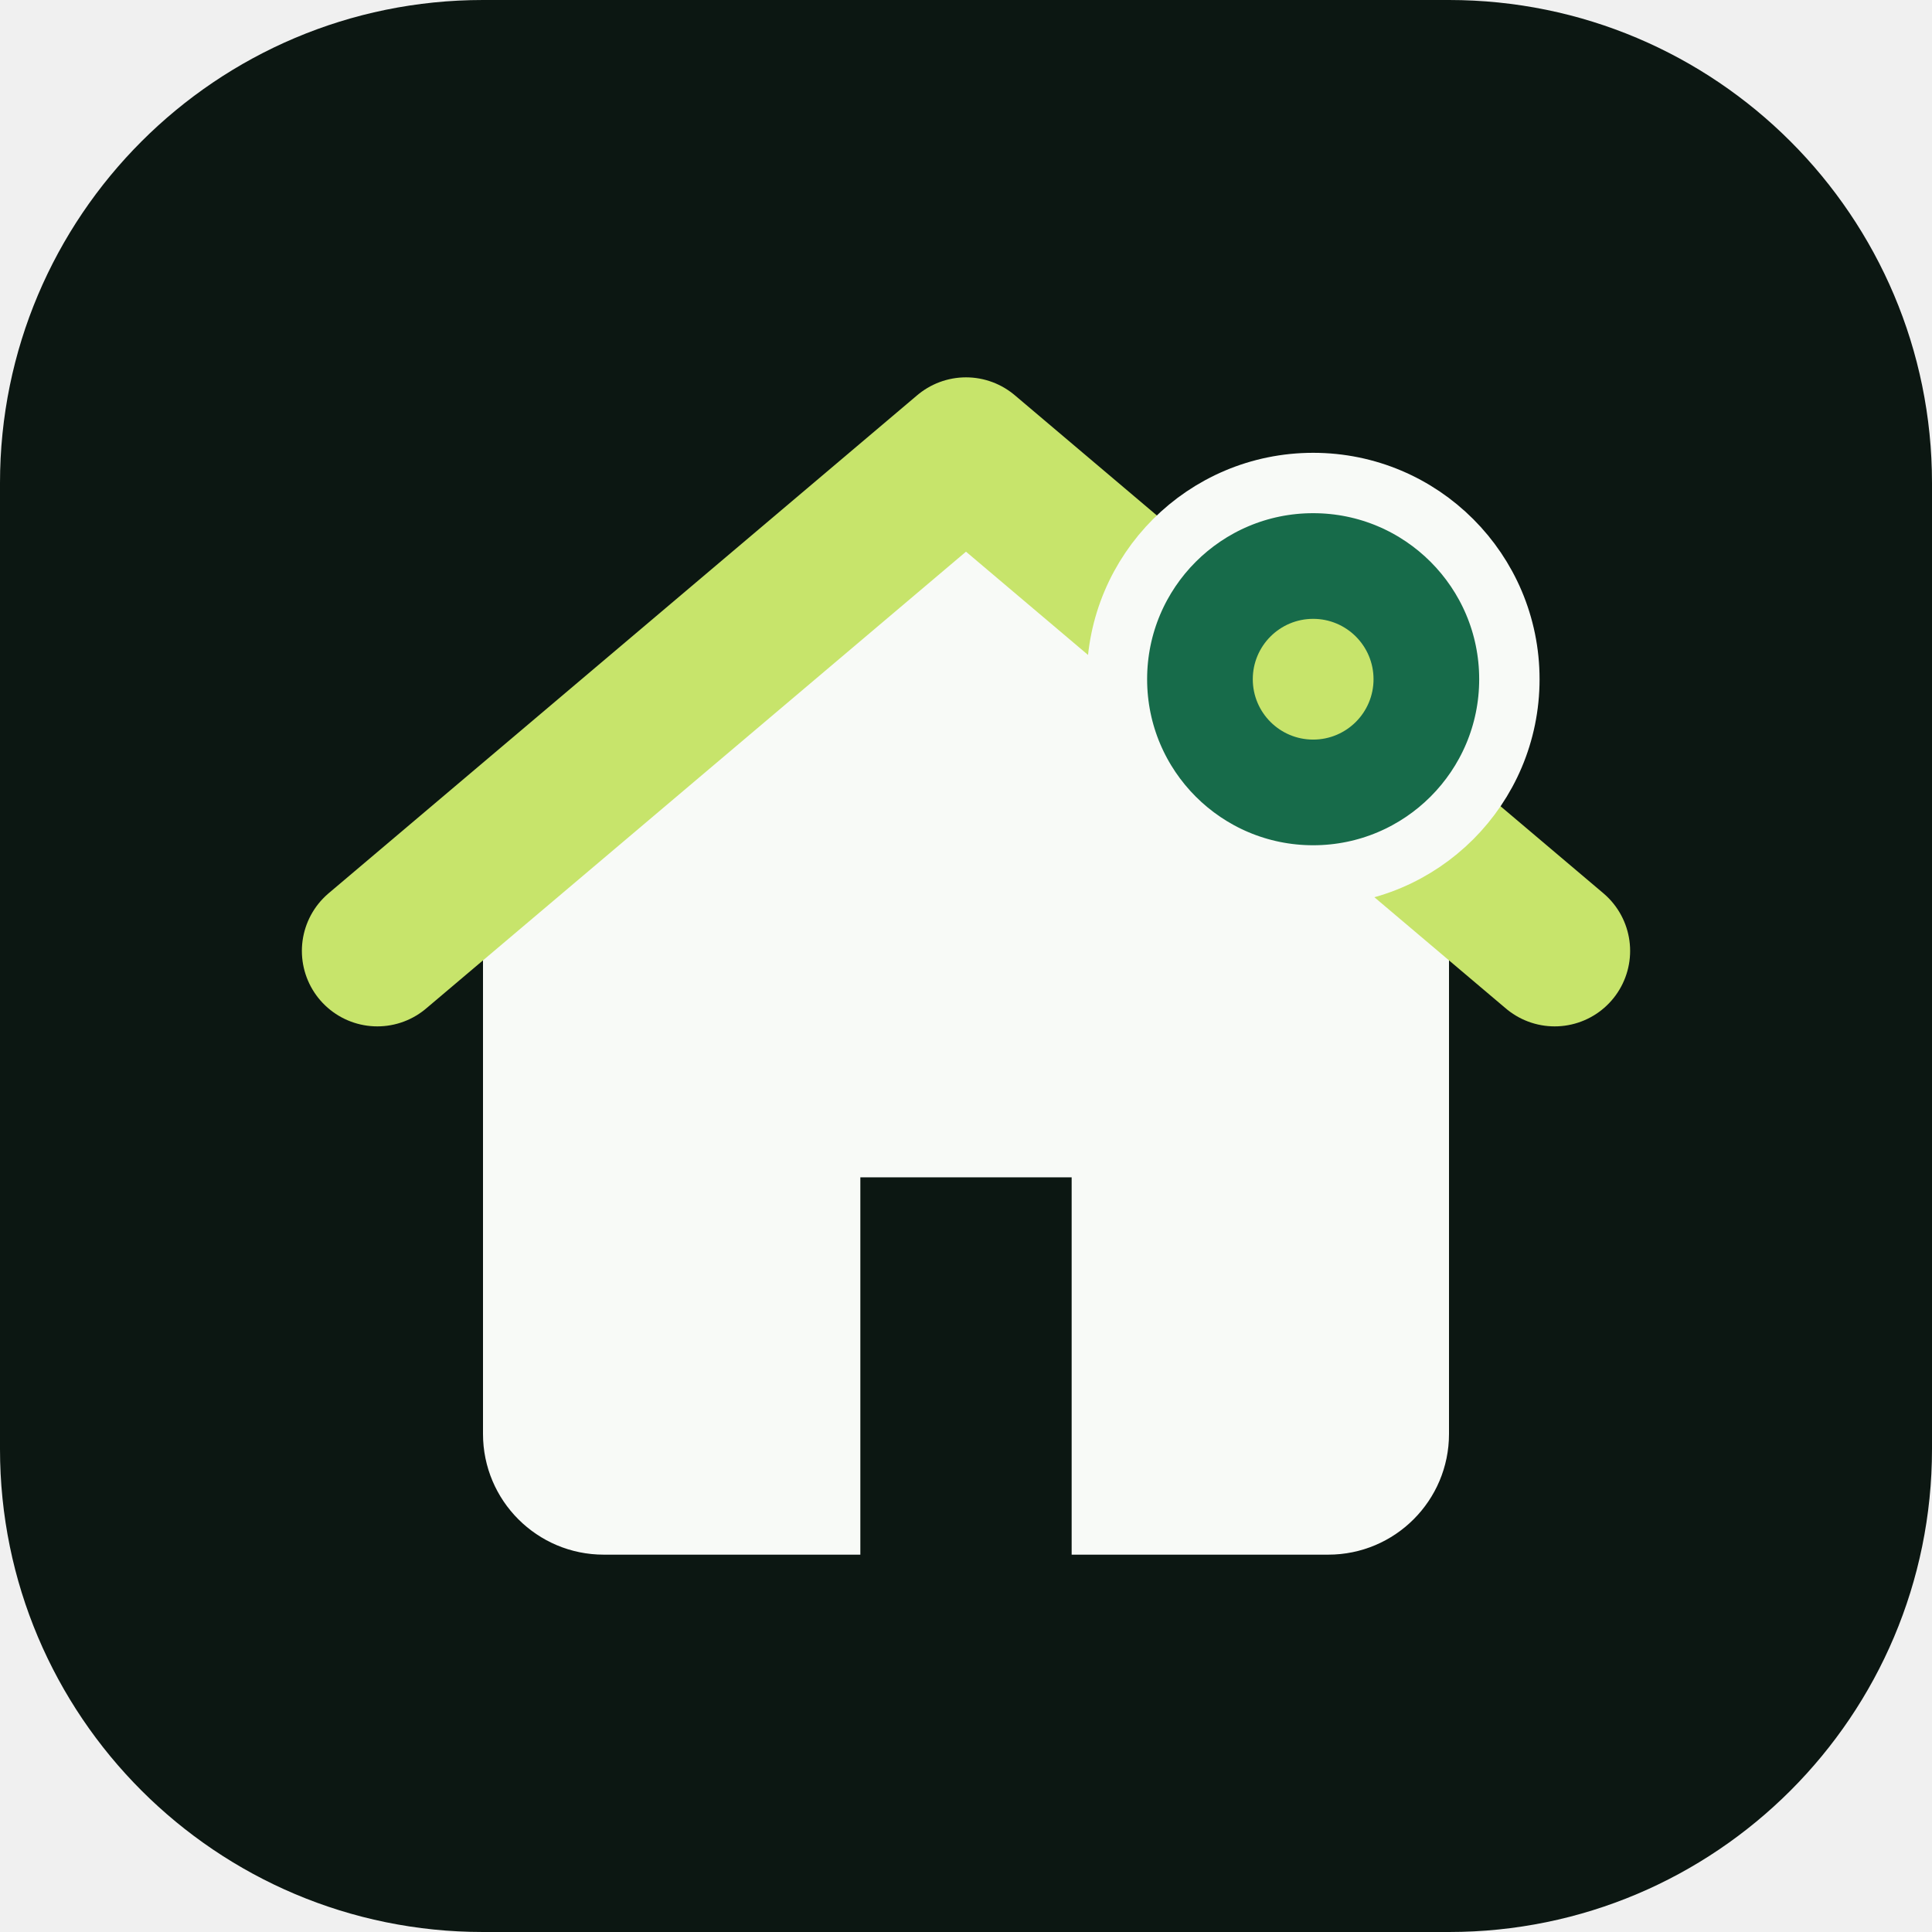
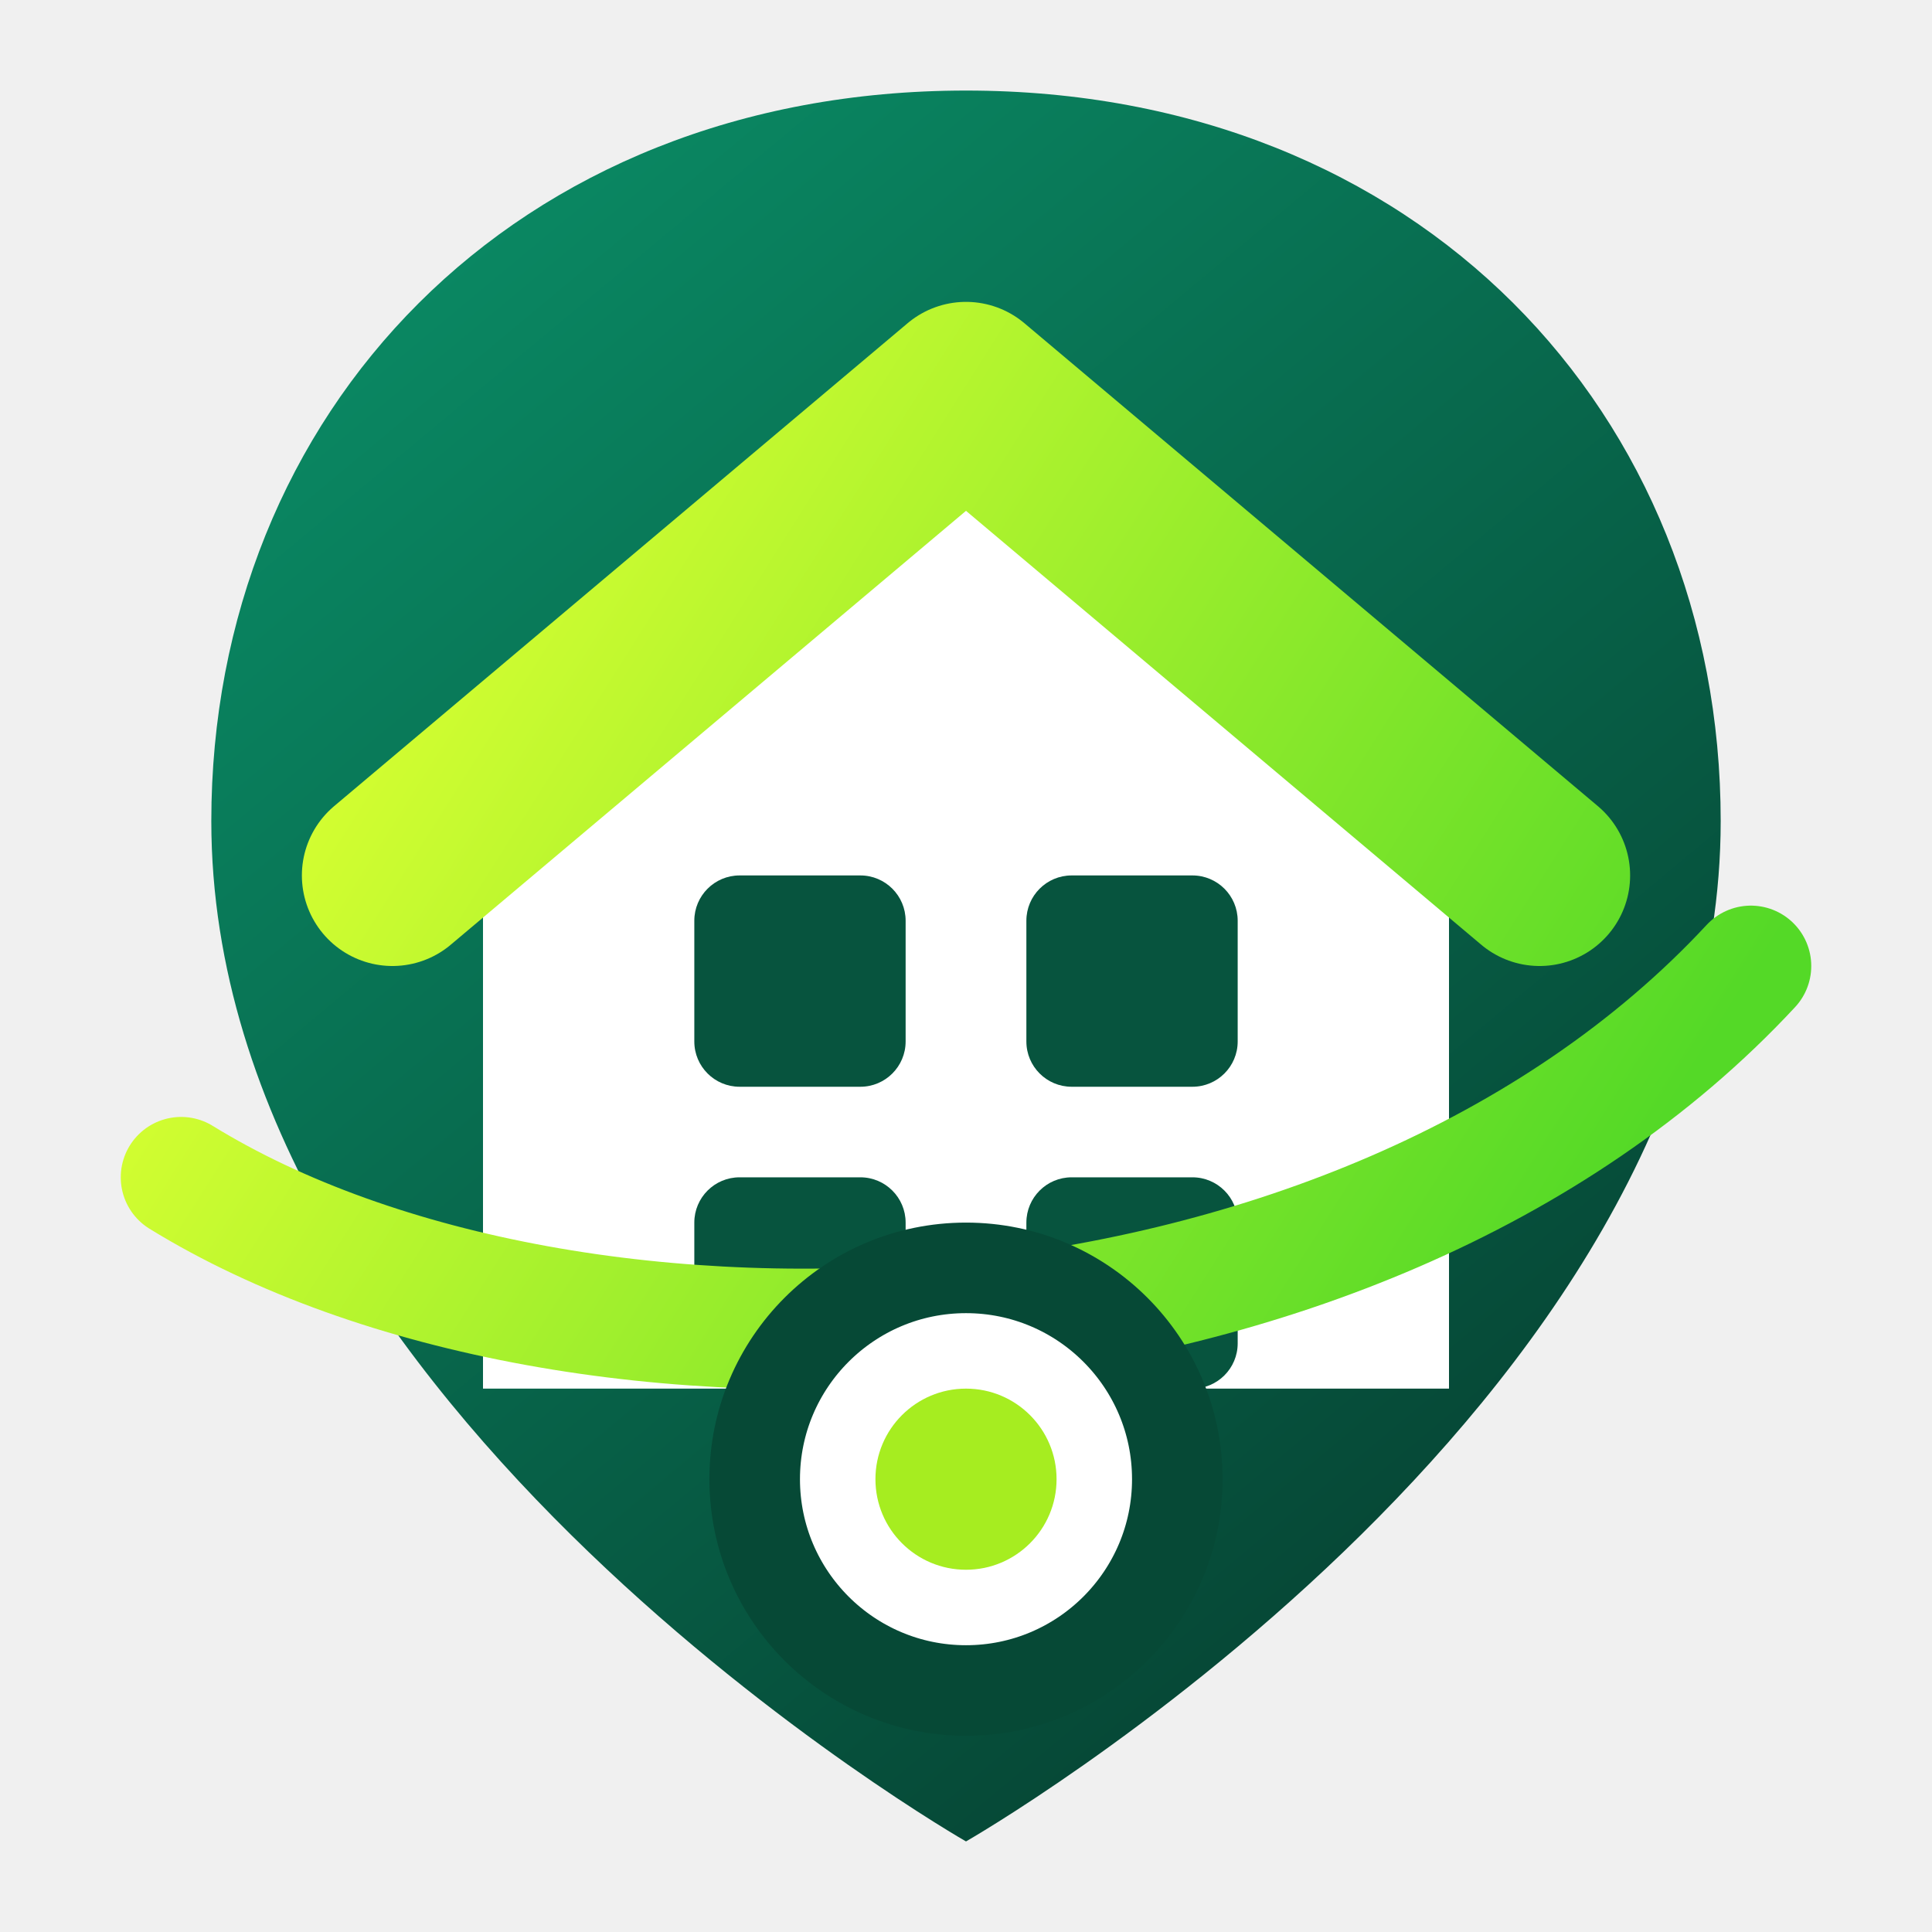
<svg xmlns="http://www.w3.org/2000/svg" viewBox="0 0 64 64">
-   <rect width="64" height="64" rx="16" fill="#0c1712" />
-   <path d="M16 30.5 32 17l16 13.5v17a4 4 0 0 1-4 4h-8.5V39h-7v12.5H20a4 4 0 0 1-4-4z" fill="#f8faf7" />
-   <path d="M12.5 31.5 32 15l19.5 16.5" fill="none" stroke="#c7e46b" stroke-width="5" stroke-linecap="round" stroke-linejoin="round" />
-   <circle cx="43.5" cy="22.5" r="6.5" fill="#176b4a" stroke="#f8faf7" stroke-width="2" />
-   <circle cx="43.5" cy="22.5" r="2" fill="#c7e46b" />
+   <defs>
+     <linearGradient id="g" x1="12" y1="8" x2="52" y2="56" gradientUnits="userSpaceOnUse">
+       <stop stop-color="#0A8A64" />
+       <stop offset="1" stop-color="#053F30" />
+     </linearGradient>
+     <linearGradient id="l" x1="14" y1="18" x2="52" y2="42" gradientUnits="userSpaceOnUse">
+       <stop stop-color="#D8FF31" />
+       <stop offset="1" stop-color="#54D927" />
+     </linearGradient>
+   </defs>
+   <path d="M32 3C17 3 7 13.7 7 27.2 7 46.7 32 61 32 61s25-14.3 25-33.8C57 13.7 47 3 32 3Z" fill="url(#g)" />
+   <path d="M16 29 32 16l16 13v17H16V29Z" fill="#fff" />
+   <path d="M13 29 32 13l19 16" fill="none" stroke="url(#l)" stroke-width="6" stroke-linecap="round" stroke-linejoin="round" />
+   <g fill="#07543E">
+     <rect x="23" y="29" width="7" height="7" rx="1.5" />
+     <rect x="34" y="29" width="7" height="7" rx="1.5" />
+     <rect x="23" y="39" width="7" height="7" rx="1.5" />
+     <rect x="34" y="39" width="7" height="7" rx="1.5" />
+   </g>
+   <path d="M6 39c13 8 39 7 52-7" fill="none" stroke="url(#l)" stroke-width="4" stroke-linecap="round" />
+   <circle cx="32" cy="49" r="7" fill="#fff" stroke="#064936" stroke-width="3" />
+   <circle cx="32" cy="49" r="3" fill="#A6ED20" />
</svg>
